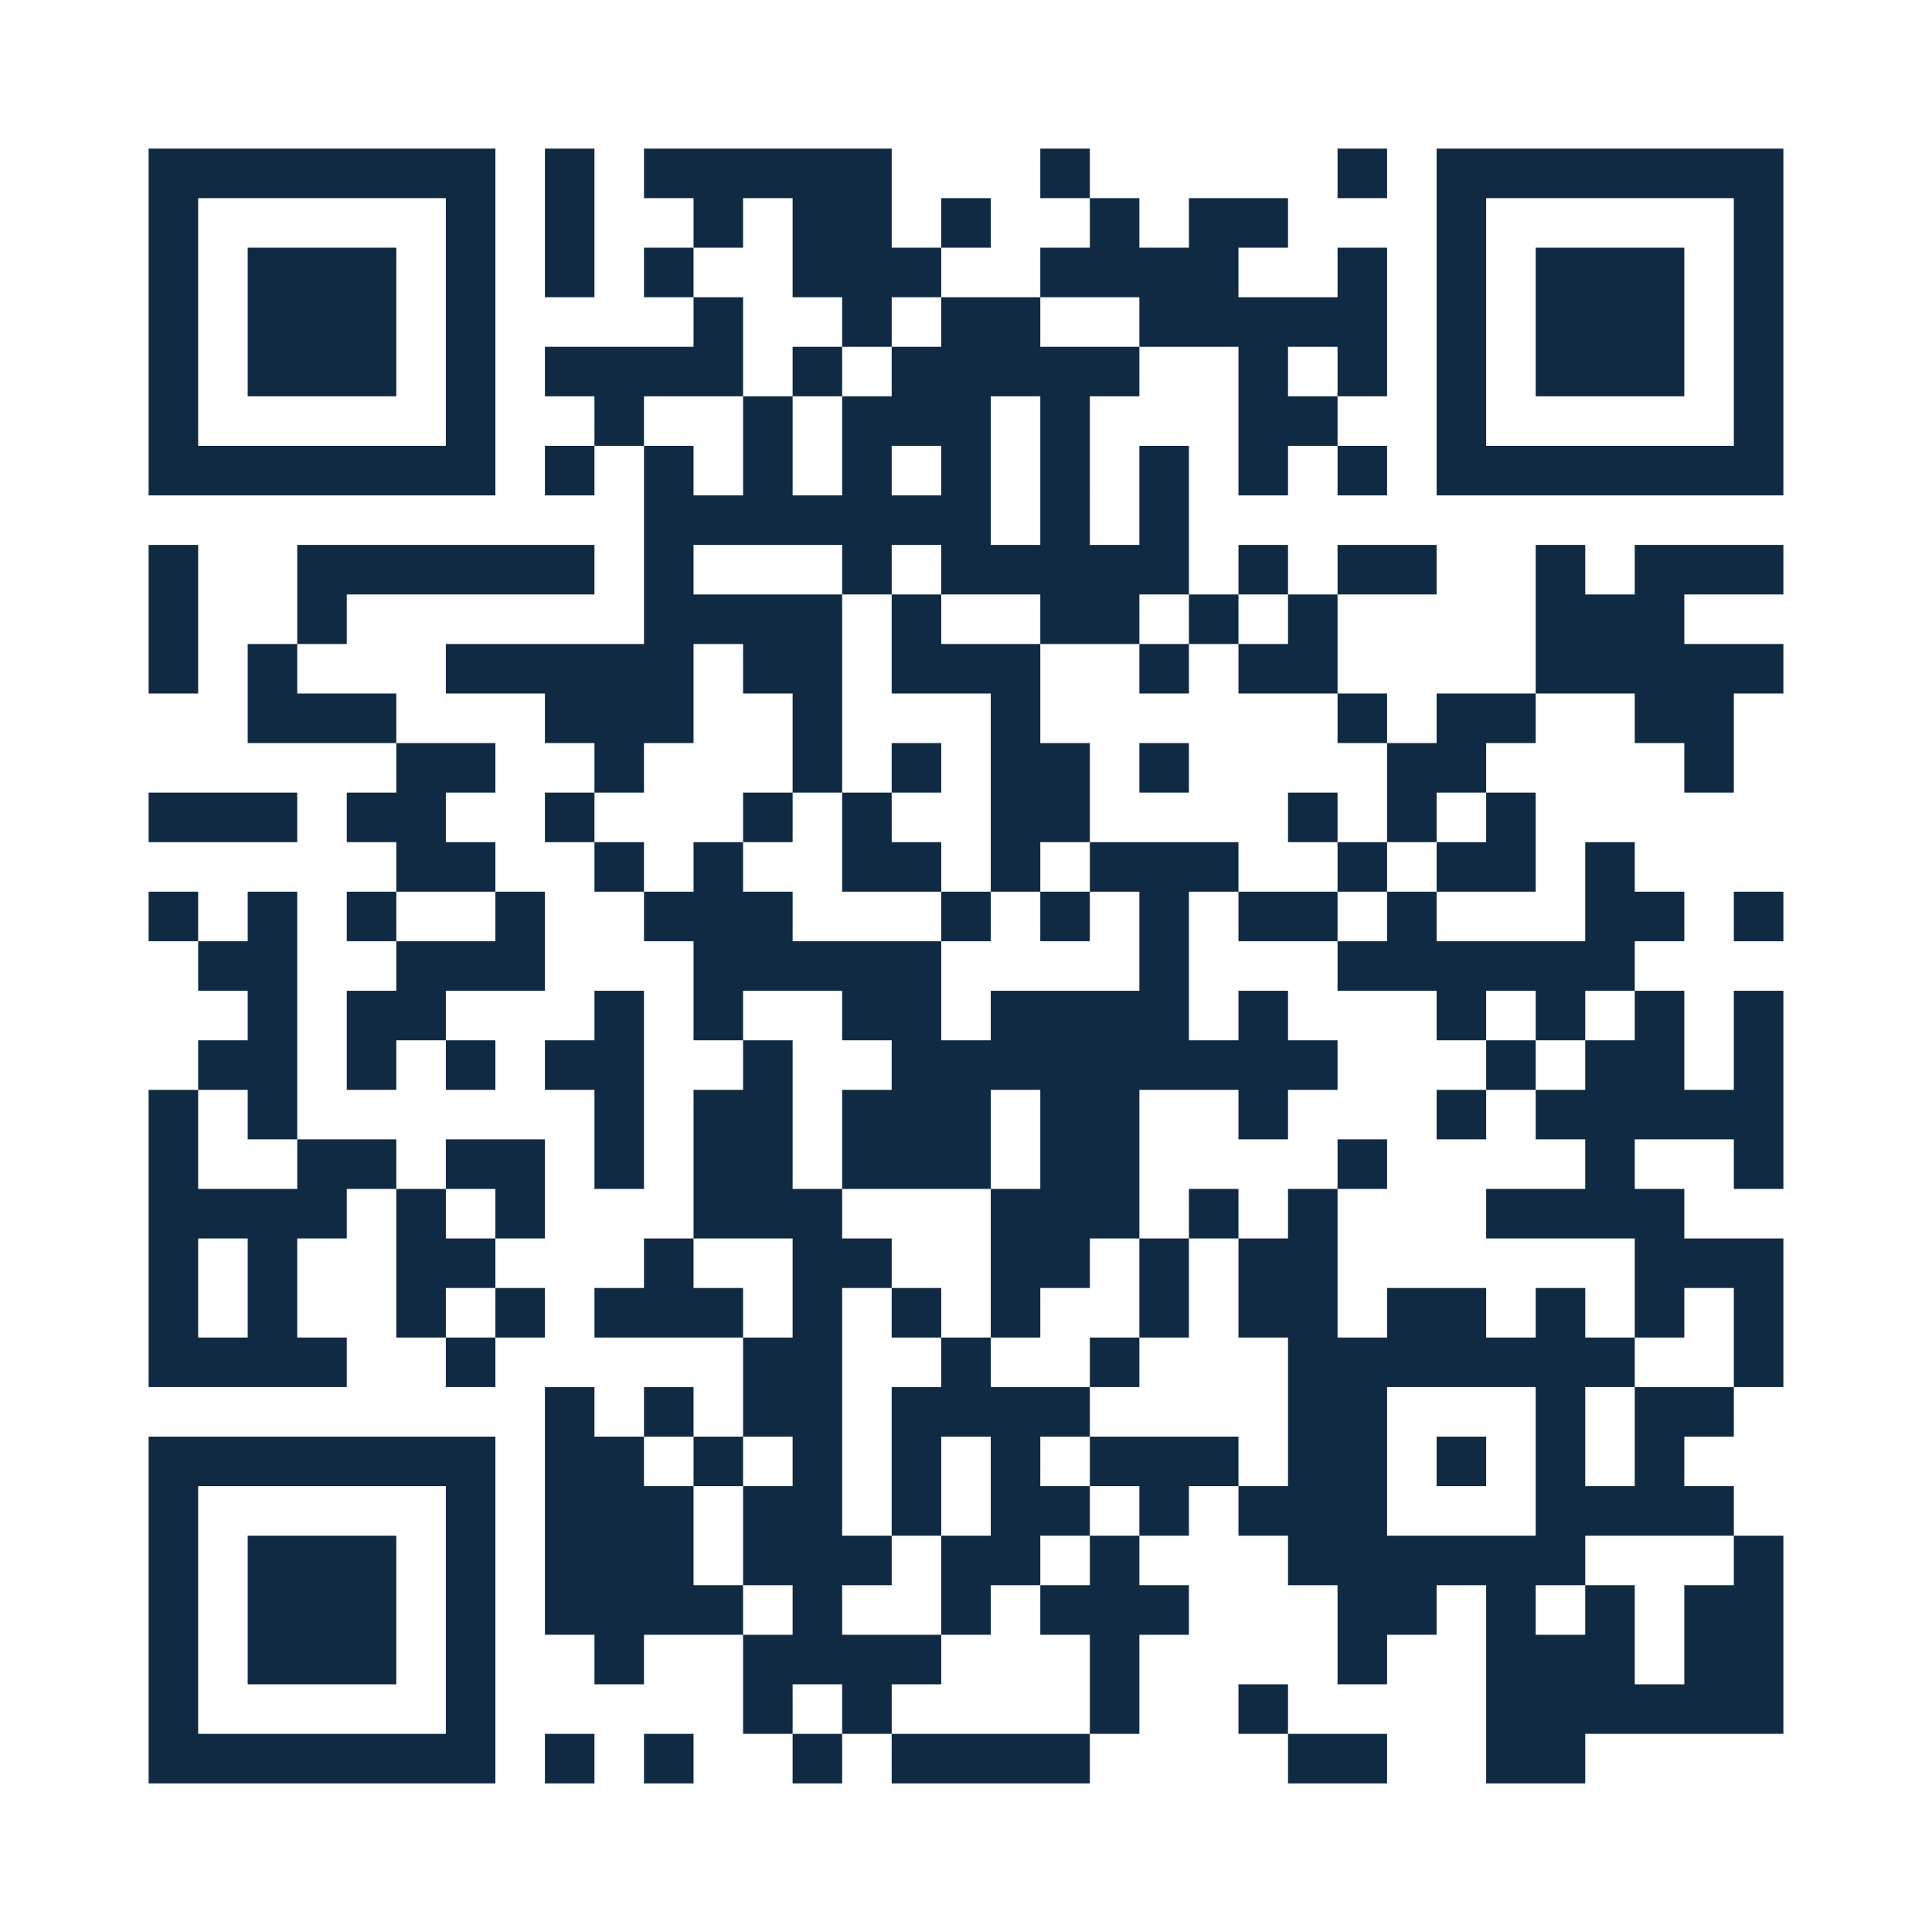
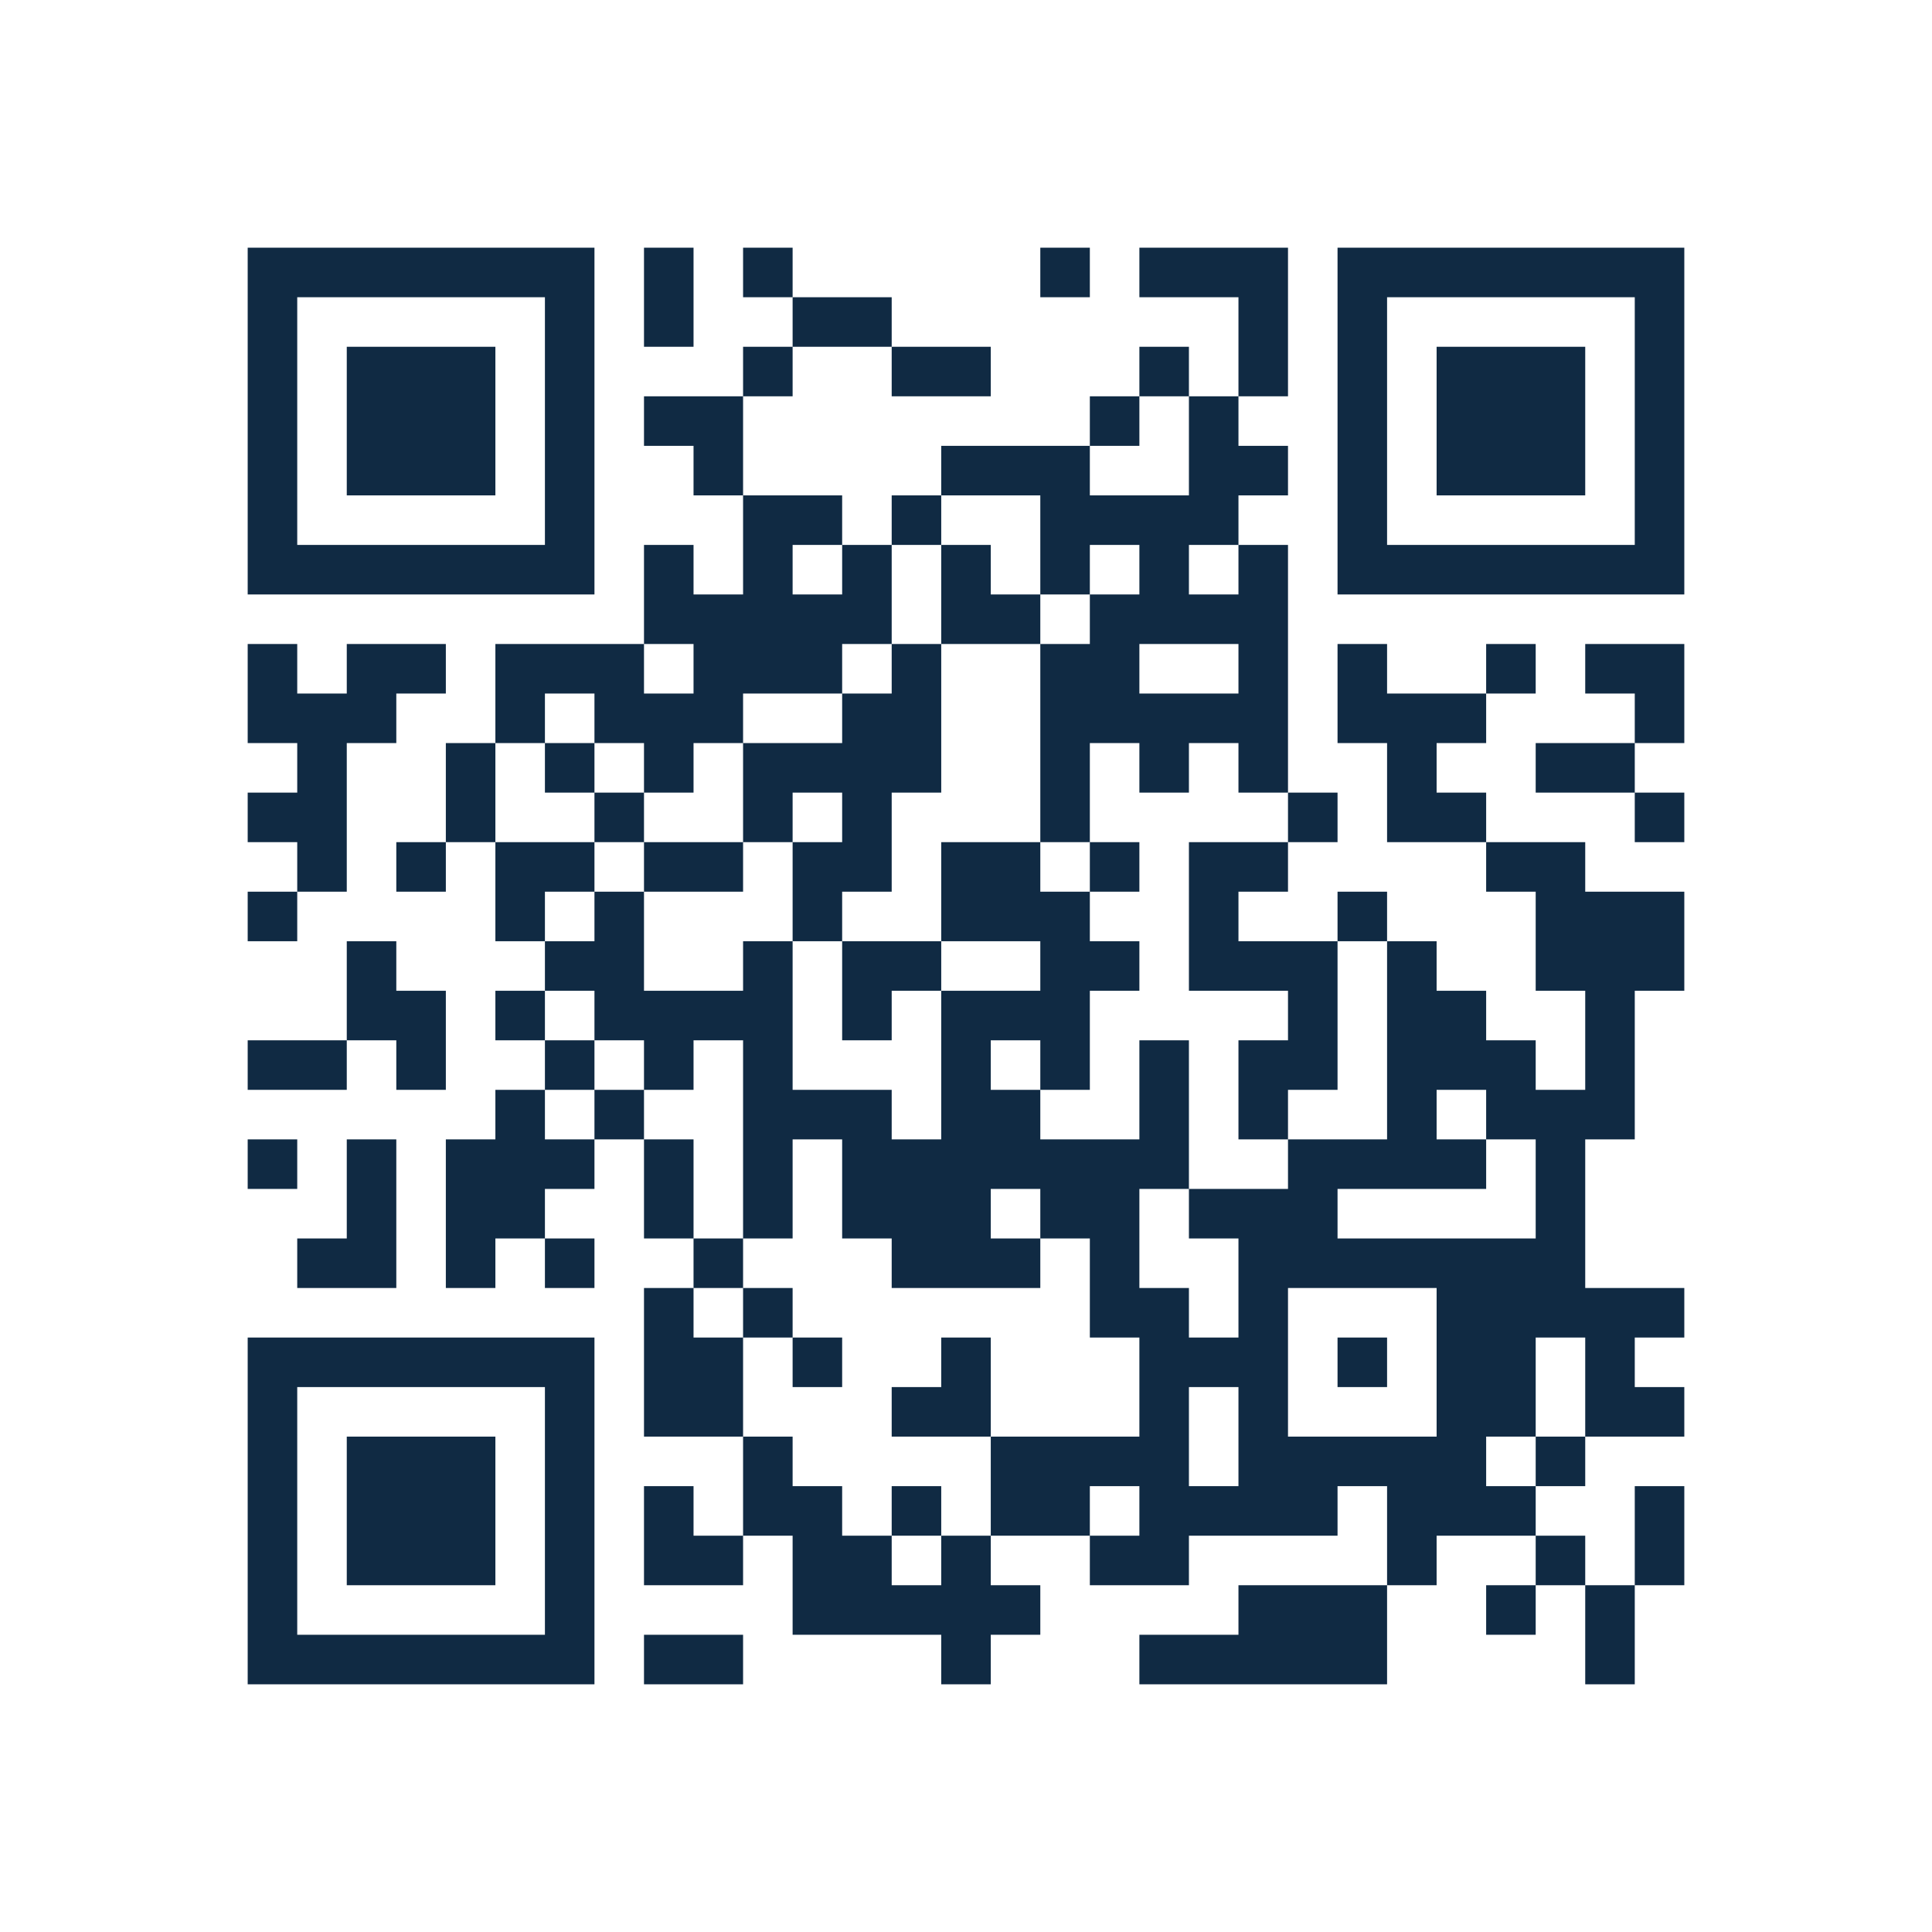
<svg xmlns="http://www.w3.org/2000/svg" width="390" height="390" class="segno">
  <g transform="scale(10)">
    <path fill="#fff" d="M0 0h39v39h-39z" />
-     <path class="qrline" stroke="#102a43" d="M3 3.5h7m1 0h1m1 0h5m3 0h1m5 0h1m1 0h7m-33 1h1m5 0h1m1 0h1m2 0h1m1 0h2m1 0h1m2 0h1m1 0h2m3 0h1m5 0h1m-33 1h1m1 0h3m1 0h1m1 0h1m1 0h1m2 0h3m2 0h4m2 0h1m1 0h1m1 0h3m1 0h1m-33 1h1m1 0h3m1 0h1m4 0h1m2 0h1m1 0h2m2 0h5m1 0h1m1 0h3m1 0h1m-33 1h1m1 0h3m1 0h1m1 0h4m1 0h1m1 0h5m2 0h1m1 0h1m1 0h1m1 0h3m1 0h1m-33 1h1m5 0h1m2 0h1m2 0h1m1 0h3m1 0h1m3 0h2m2 0h1m5 0h1m-33 1h7m1 0h1m1 0h1m1 0h1m1 0h1m1 0h1m1 0h1m1 0h1m1 0h1m1 0h1m1 0h7m-23 1h7m1 0h1m1 0h1m-21 1h1m2 0h6m1 0h1m3 0h1m1 0h5m1 0h1m1 0h2m2 0h1m1 0h3m-33 1h1m2 0h1m6 0h4m1 0h1m2 0h2m1 0h1m1 0h1m4 0h3m-31 1h1m1 0h1m3 0h5m1 0h2m1 0h3m2 0h1m1 0h2m4 0h5m-31 1h3m3 0h3m2 0h1m3 0h1m6 0h1m1 0h2m2 0h2m-27 1h2m2 0h1m3 0h1m1 0h1m1 0h2m1 0h1m4 0h2m4 0h1m-32 1h3m1 0h2m2 0h1m3 0h1m1 0h1m2 0h2m4 0h1m1 0h1m1 0h1m-23 1h2m2 0h1m1 0h1m2 0h2m1 0h1m1 0h3m2 0h1m1 0h2m1 0h1m-30 1h1m1 0h1m1 0h1m2 0h1m2 0h3m3 0h1m1 0h1m1 0h1m1 0h2m1 0h1m3 0h2m1 0h1m-32 1h2m2 0h3m3 0h5m4 0h1m3 0h6m-28 1h1m1 0h2m3 0h1m1 0h1m2 0h2m1 0h4m1 0h1m3 0h1m1 0h1m1 0h1m1 0h1m-32 1h2m1 0h1m1 0h1m1 0h2m2 0h1m2 0h9m3 0h1m1 0h2m1 0h1m-33 1h1m1 0h1m6 0h1m1 0h2m1 0h3m1 0h2m2 0h1m3 0h1m1 0h5m-33 1h1m2 0h2m1 0h2m1 0h1m1 0h2m1 0h3m1 0h2m4 0h1m4 0h1m2 0h1m-33 1h4m1 0h1m1 0h1m3 0h3m3 0h3m1 0h1m1 0h1m3 0h4m-31 1h1m1 0h1m2 0h2m3 0h1m2 0h2m2 0h2m1 0h1m1 0h2m6 0h3m-33 1h1m1 0h1m2 0h1m1 0h1m1 0h3m1 0h1m1 0h1m1 0h1m2 0h1m1 0h2m1 0h2m1 0h1m1 0h1m1 0h1m-33 1h4m2 0h1m5 0h2m2 0h1m2 0h1m3 0h7m2 0h1m-25 1h1m1 0h1m1 0h2m1 0h4m4 0h2m3 0h1m1 0h2m-32 1h7m1 0h2m1 0h1m1 0h1m1 0h1m1 0h1m1 0h3m1 0h2m1 0h1m1 0h1m1 0h1m-31 1h1m5 0h1m1 0h3m1 0h2m1 0h1m1 0h2m1 0h1m1 0h3m3 0h4m-32 1h1m1 0h3m1 0h1m1 0h3m1 0h3m1 0h2m1 0h1m3 0h6m3 0h1m-33 1h1m1 0h3m1 0h1m1 0h4m1 0h1m2 0h1m1 0h3m3 0h2m1 0h1m1 0h1m1 0h2m-33 1h1m1 0h3m1 0h1m2 0h1m2 0h4m3 0h1m4 0h1m2 0h3m1 0h2m-33 1h1m5 0h1m5 0h1m1 0h1m4 0h1m2 0h1m4 0h6m-33 1h7m1 0h1m1 0h1m2 0h1m1 0h4m4 0h2m2 0h2" />
+     <path class="qrline" stroke="#102a43" d="M5 5.5h7m1 0h1m1 0h1m5 0h1m1 0h3m1 0h7m-29 1h1m5 0h1m1 0h1m2 0h2m7 0h1m1 0h1m5 0h1m-29 1h1m1 0h3m1 0h1m3 0h1m2 0h2m3 0h1m1 0h1m1 0h1m1 0h3m1 0h1m-29 1h1m1 0h3m1 0h1m1 0h2m7 0h1m1 0h1m2 0h1m1 0h3m1 0h1m-29 1h1m1 0h3m1 0h1m2 0h1m4 0h3m2 0h2m1 0h1m1 0h3m1 0h1m-29 1h1m5 0h1m3 0h2m1 0h1m2 0h4m2 0h1m5 0h1m-29 1h7m1 0h1m1 0h1m1 0h1m1 0h1m1 0h1m1 0h1m1 0h1m1 0h7m-21 1h5m1 0h2m1 0h4m-21 1h1m1 0h2m1 0h3m1 0h3m1 0h1m2 0h2m2 0h1m1 0h1m2 0h1m1 0h2m-29 1h3m2 0h1m1 0h3m2 0h2m2 0h5m1 0h3m3 0h1m-28 1h1m2 0h1m1 0h1m1 0h1m1 0h4m2 0h1m1 0h1m1 0h1m2 0h1m2 0h2m-28 1h2m2 0h1m2 0h1m2 0h1m1 0h1m3 0h1m4 0h1m1 0h2m3 0h1m-28 1h1m1 0h1m1 0h2m1 0h2m1 0h2m1 0h2m1 0h1m1 0h2m4 0h2m-27 1h1m4 0h1m1 0h1m3 0h1m2 0h3m2 0h1m2 0h1m3 0h3m-27 1h1m3 0h2m2 0h1m1 0h2m2 0h2m1 0h3m1 0h1m2 0h3m-27 1h2m1 0h1m1 0h4m1 0h1m1 0h3m4 0h1m1 0h2m2 0h1m-28 1h2m1 0h1m2 0h1m1 0h1m1 0h1m3 0h1m1 0h1m1 0h1m1 0h2m1 0h3m1 0h1m-23 1h1m1 0h1m2 0h3m1 0h2m2 0h1m1 0h1m2 0h1m1 0h3m-28 1h1m1 0h1m1 0h3m1 0h1m1 0h1m1 0h7m2 0h4m1 0h1m-25 1h1m1 0h2m2 0h1m1 0h1m1 0h3m1 0h2m1 0h3m4 0h1m-26 1h2m1 0h1m1 0h1m2 0h1m3 0h3m1 0h1m2 0h7m-19 1h1m1 0h1m6 0h2m1 0h1m3 0h5m-29 1h7m1 0h2m1 0h1m2 0h1m3 0h3m1 0h1m1 0h2m1 0h1m-28 1h1m5 0h1m1 0h2m3 0h2m3 0h1m1 0h1m3 0h2m1 0h2m-29 1h1m1 0h3m1 0h1m3 0h1m4 0h4m1 0h5m1 0h1m-27 1h1m1 0h3m1 0h1m1 0h1m1 0h2m1 0h1m1 0h2m1 0h4m1 0h3m2 0h1m-29 1h1m1 0h3m1 0h1m1 0h2m1 0h2m1 0h1m2 0h2m4 0h1m2 0h1m1 0h1m-29 1h1m5 0h1m4 0h5m4 0h3m2 0h1m1 0h1m-28 1h7m1 0h2m4 0h1m3 0h5m4 0h1" />
  </g>
</svg>
